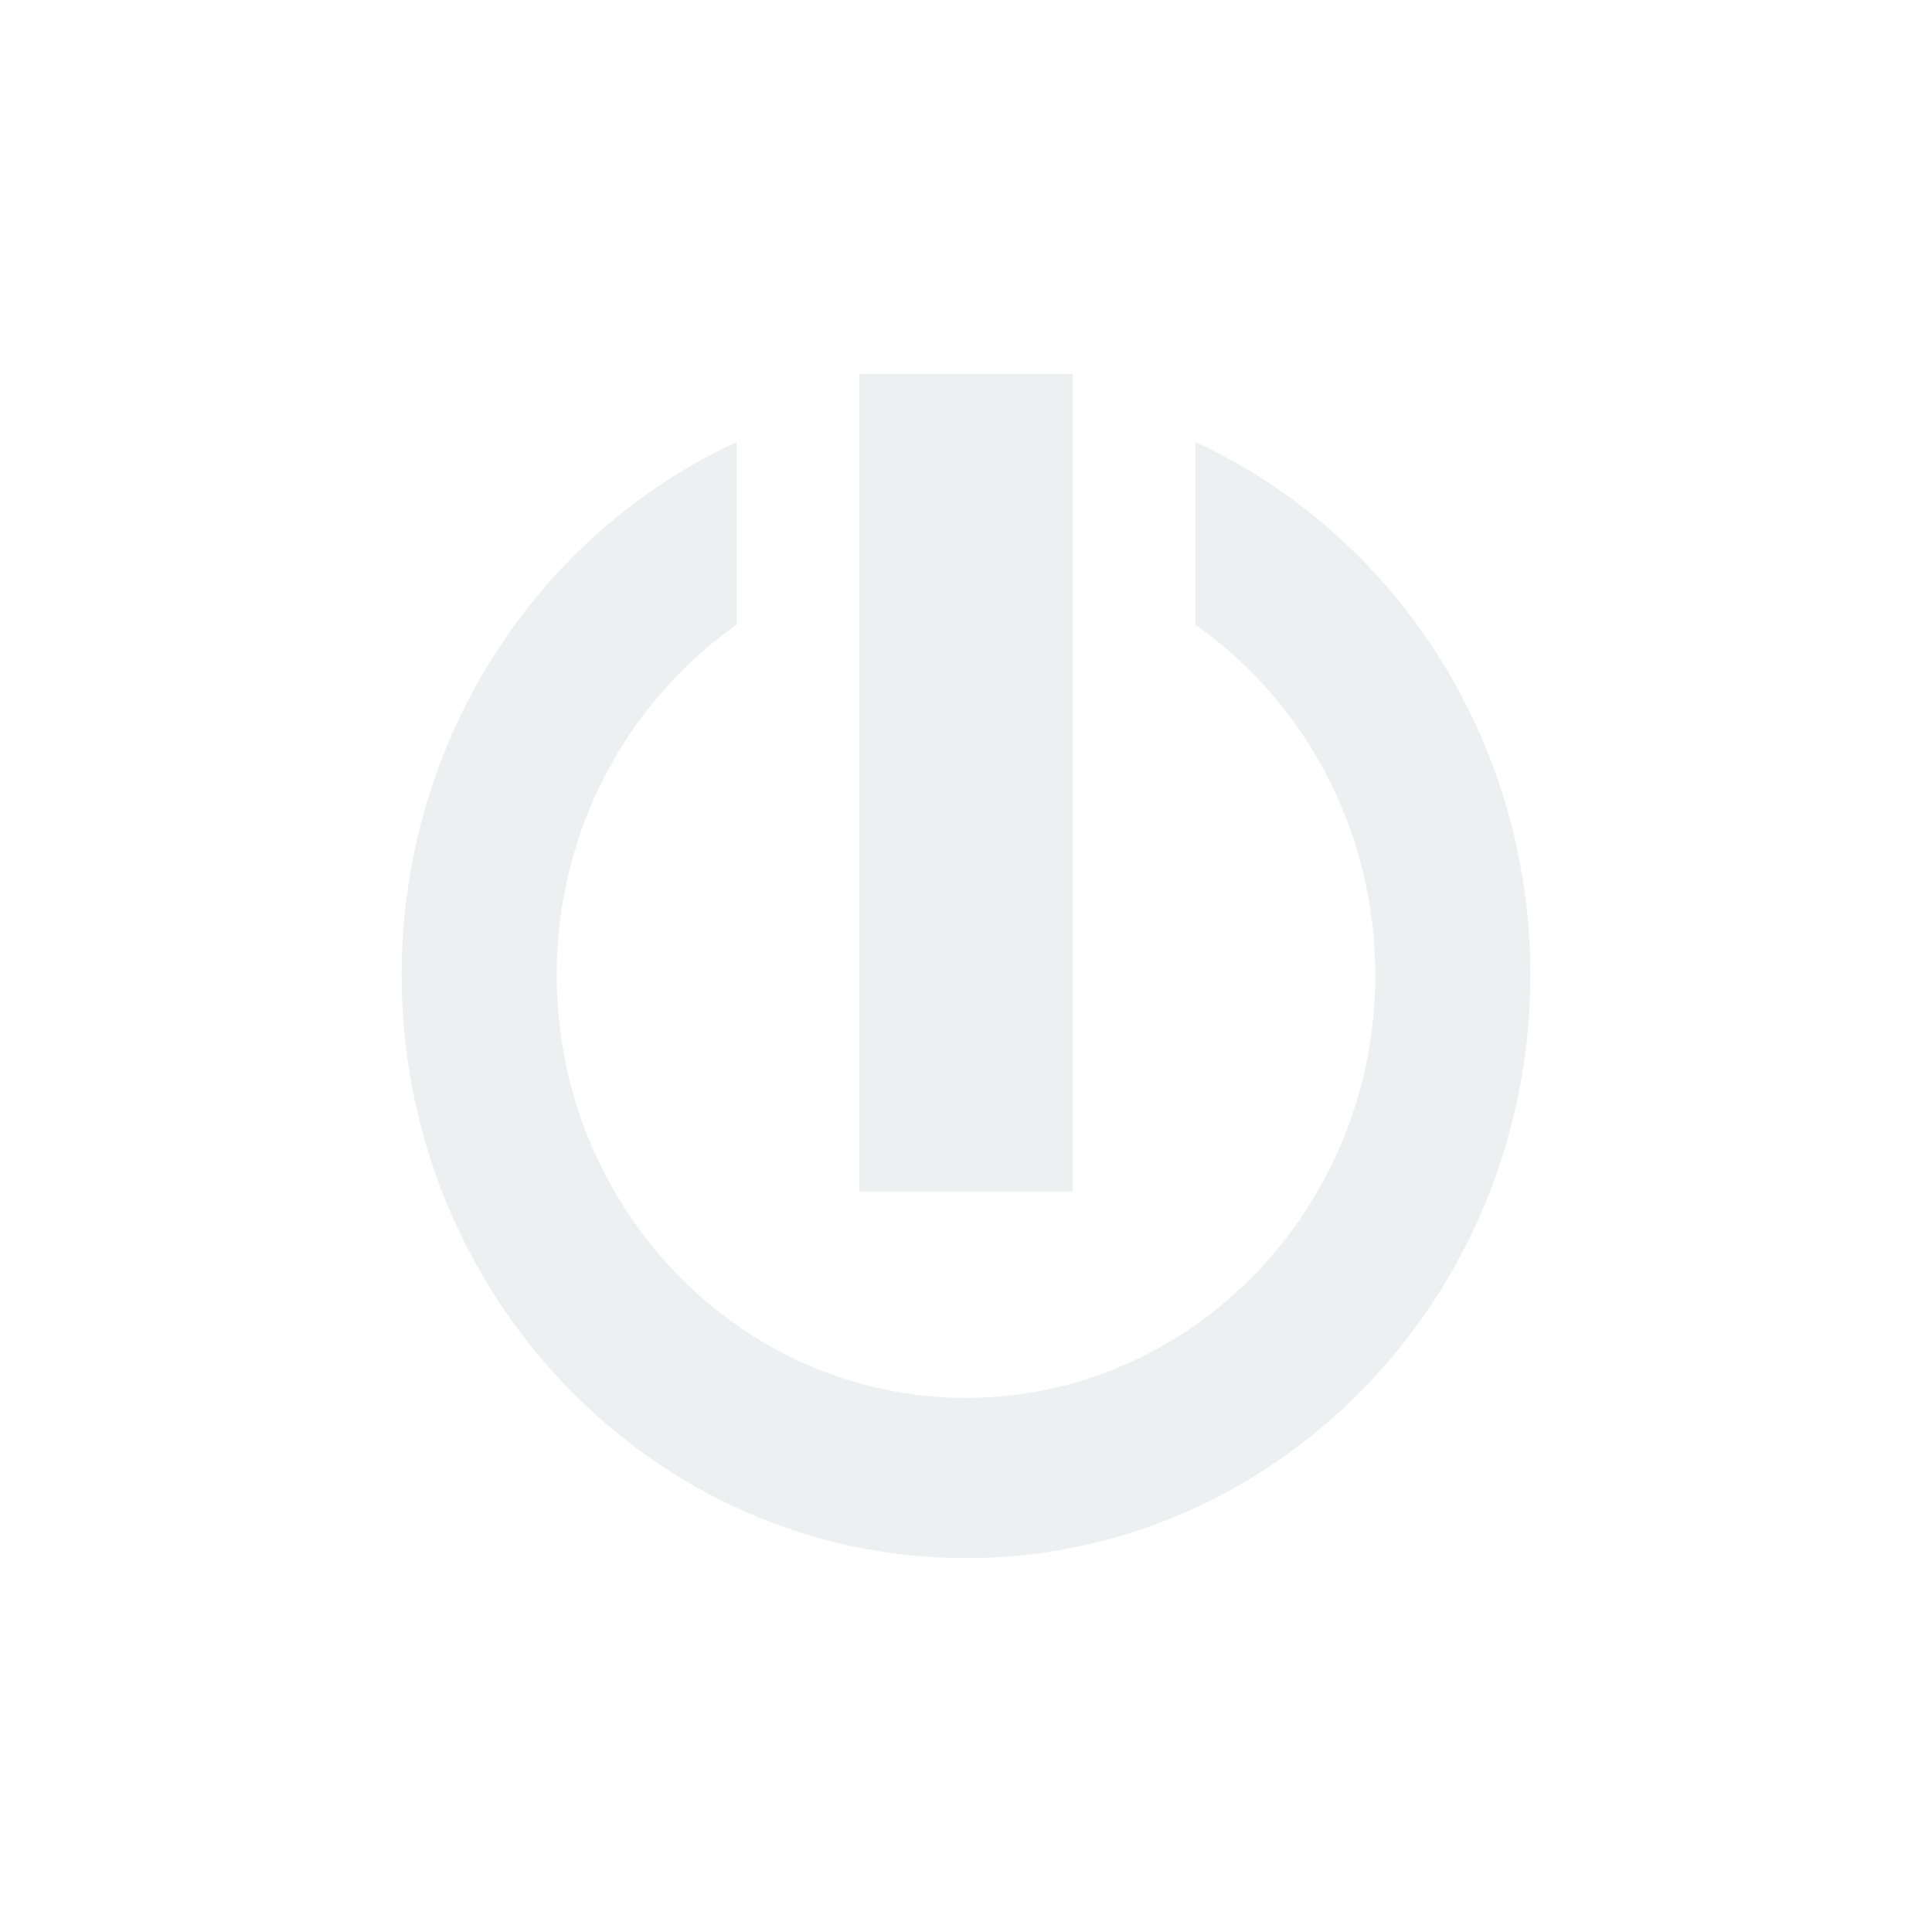
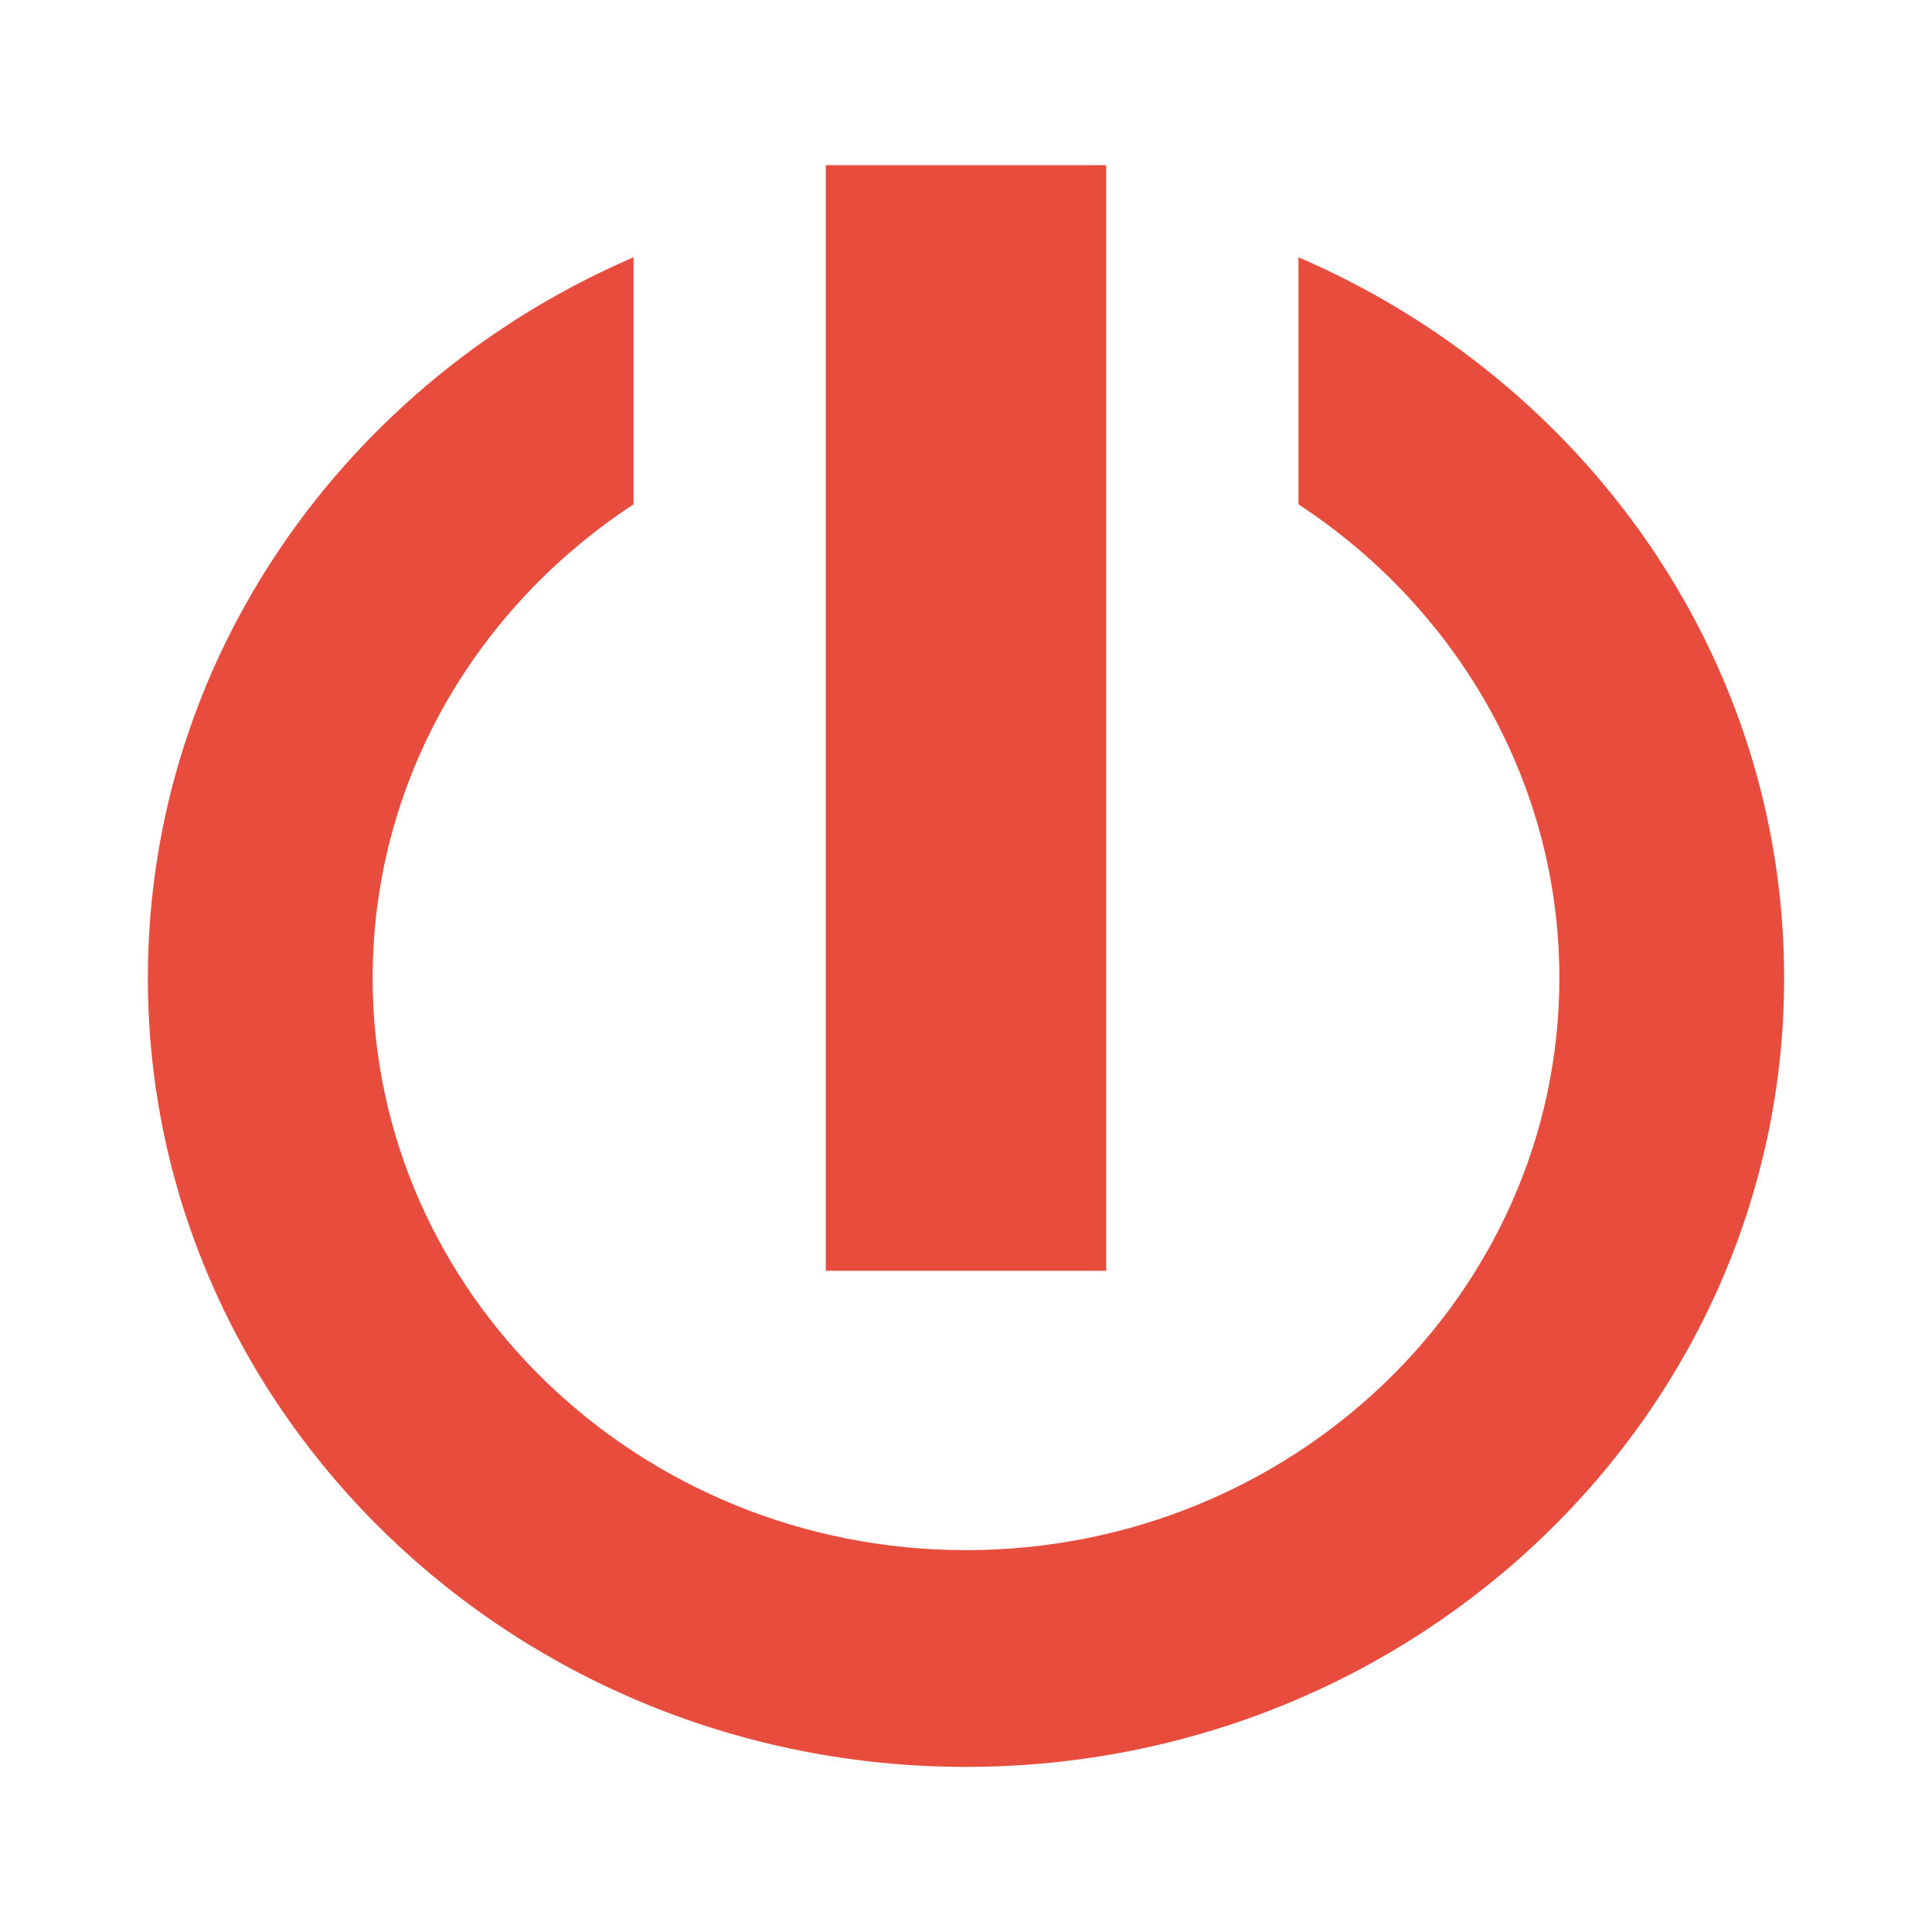
- <svg xmlns="http://www.w3.org/2000/svg" width="32" height="32" viewBox="0 0 32 32" id="svg2" version="1.1">
+ <svg xmlns="http://www.w3.org/2000/svg" version="1.1" id="svg2" viewBox="0 0 32 32" height="32" width="32">
  <defs id="defs4" />
-   <g id="layer1" transform="translate(0,-1020.362)">
-     <g id="g4903" style="fill:#000000;fill-opacity:1;stroke:#000000;stroke-width:0;stroke-miterlimit:4;stroke-dasharray:none" transform="matrix(0.1070034,0,0,0.1105857,2.217216,1022.598)">
-       <path style="fill:#ecf0f1;fill-opacity:1;stroke:none;stroke-width:0;stroke-miterlimit:4;stroke-dasharray:none;stroke-opacity:1" id="path596" d="m 164.307,45.986 0,27.361 c 16.799,11.406 27.857,30.661 27.857,52.451 0,34.935 -28.422,63.356 -63.357,63.356 -34.935,0 -63.357,-28.421 -63.357,-63.356 0,-21.791 11.059,-41.045 27.857,-52.451 l 0,-27.361 C 62.78,59.618 41.45,90.263 41.45,125.799 c 0,48.168 39.188,87.356 87.357,87.356 48.169,0 87.357,-39.188 87.357,-87.356 0,-35.536 -21.33,-66.181 -51.857,-79.813 z" />
-       <path style="fill:#ecf0f1;fill-opacity:1;stroke:none;stroke-width:0;stroke-miterlimit:4;stroke-dasharray:none" id="path598" d="m 145.307,158.218 -33,0 0,-122.435 33,0 0,122.435 z" />
+   <g style="fill:#e74c3c" transform="matrix(1.449681,0,0,1.352553,-7.194894,-1385.735)" id="layer1">
+     <g transform="matrix(0.1070034,0,0,0.1105857,2.217216,1022.598)" style="fill:#e74c3c;fill-opacity:1;stroke:#000000;stroke-width:0;stroke-miterlimit:4;stroke-dasharray:none" id="g4903">
+       <path d="m 164.307,45.986 0,27.361 c 16.799,11.406 27.857,30.661 27.857,52.451 0,34.935 -28.422,63.356 -63.357,63.356 -34.935,0 -63.357,-28.421 -63.357,-63.356 0,-21.791 11.059,-41.045 27.857,-52.451 l 0,-27.361 C 62.78,59.618 41.45,90.263 41.45,125.799 c 0,48.168 39.188,87.356 87.357,87.356 48.169,0 87.357,-39.188 87.357,-87.356 0,-35.536 -21.33,-66.181 -51.857,-79.813 z" id="path596" style="fill:#e74c3c;fill-opacity:1;stroke:none;stroke-width:0;stroke-miterlimit:4;stroke-dasharray:none;stroke-opacity:1" />
+       <path d="m 143.777,158.218 -29.941,0 0,-122.435 29.941,0 0,122.435 z" id="path598" style="fill:#e74c3c;fill-opacity:1;stroke:none;stroke-width:0;stroke-miterlimit:4;stroke-dasharray:none" />
    </g>
  </g>
</svg>
